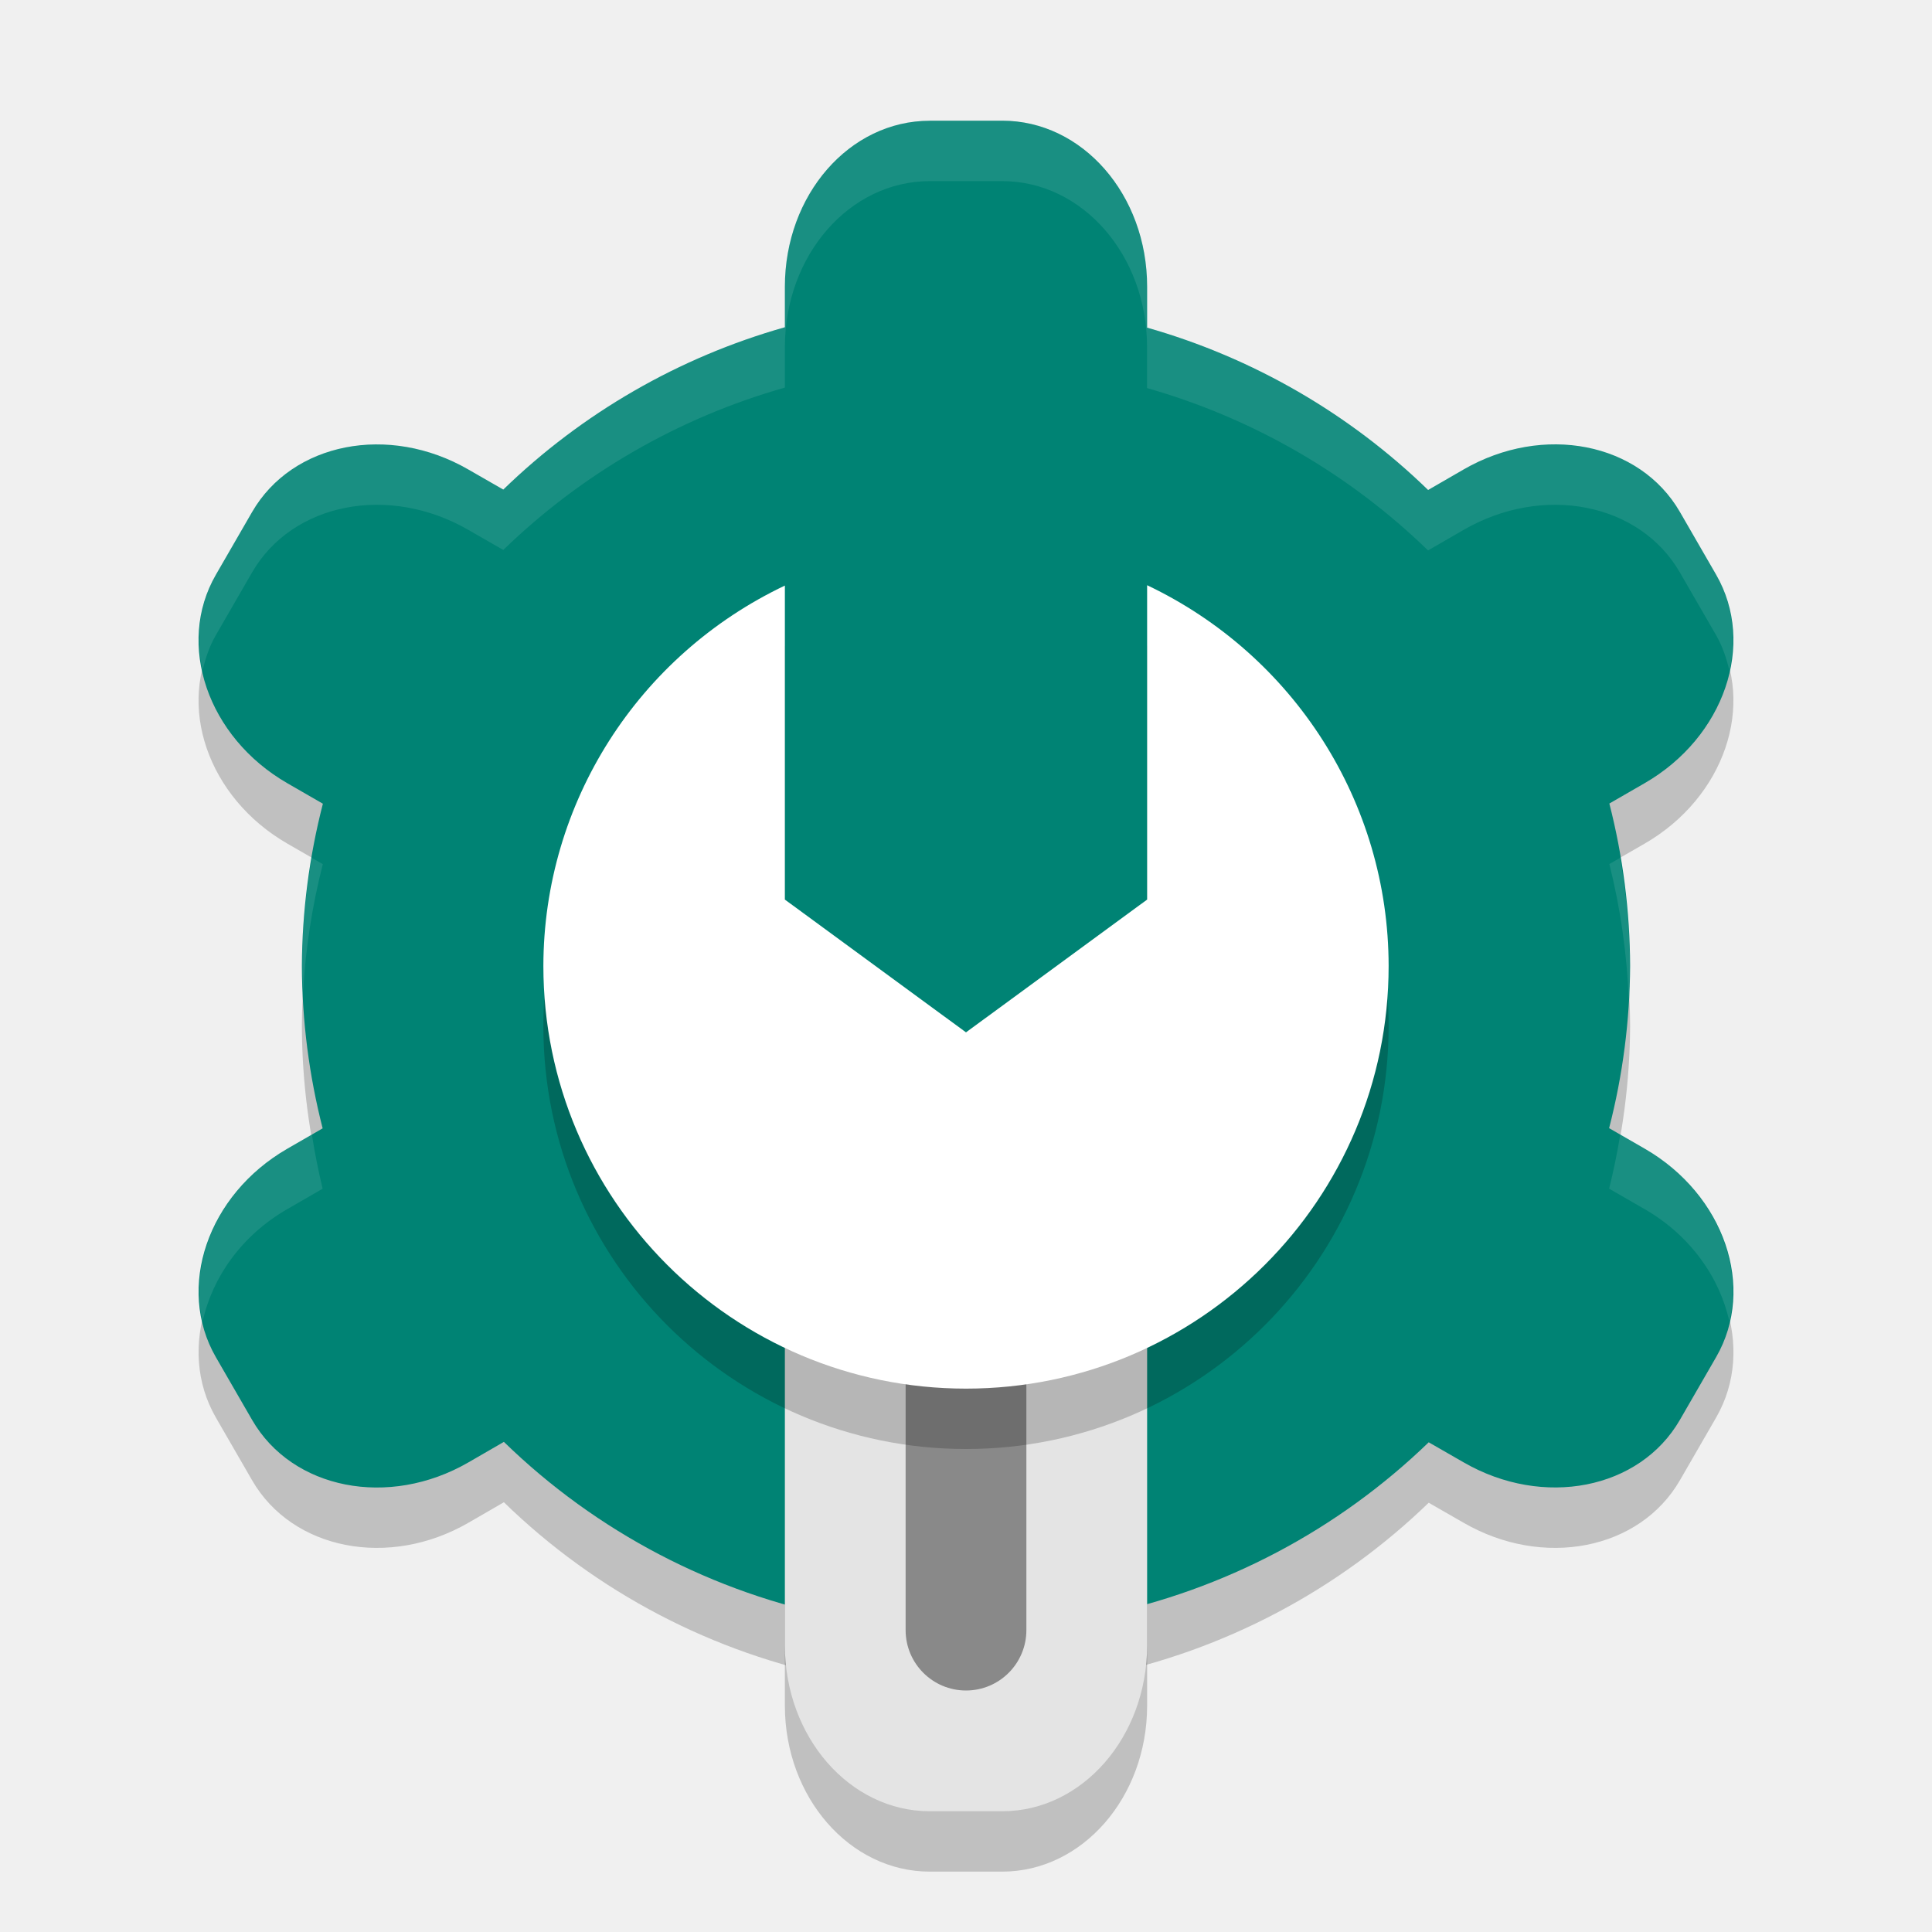
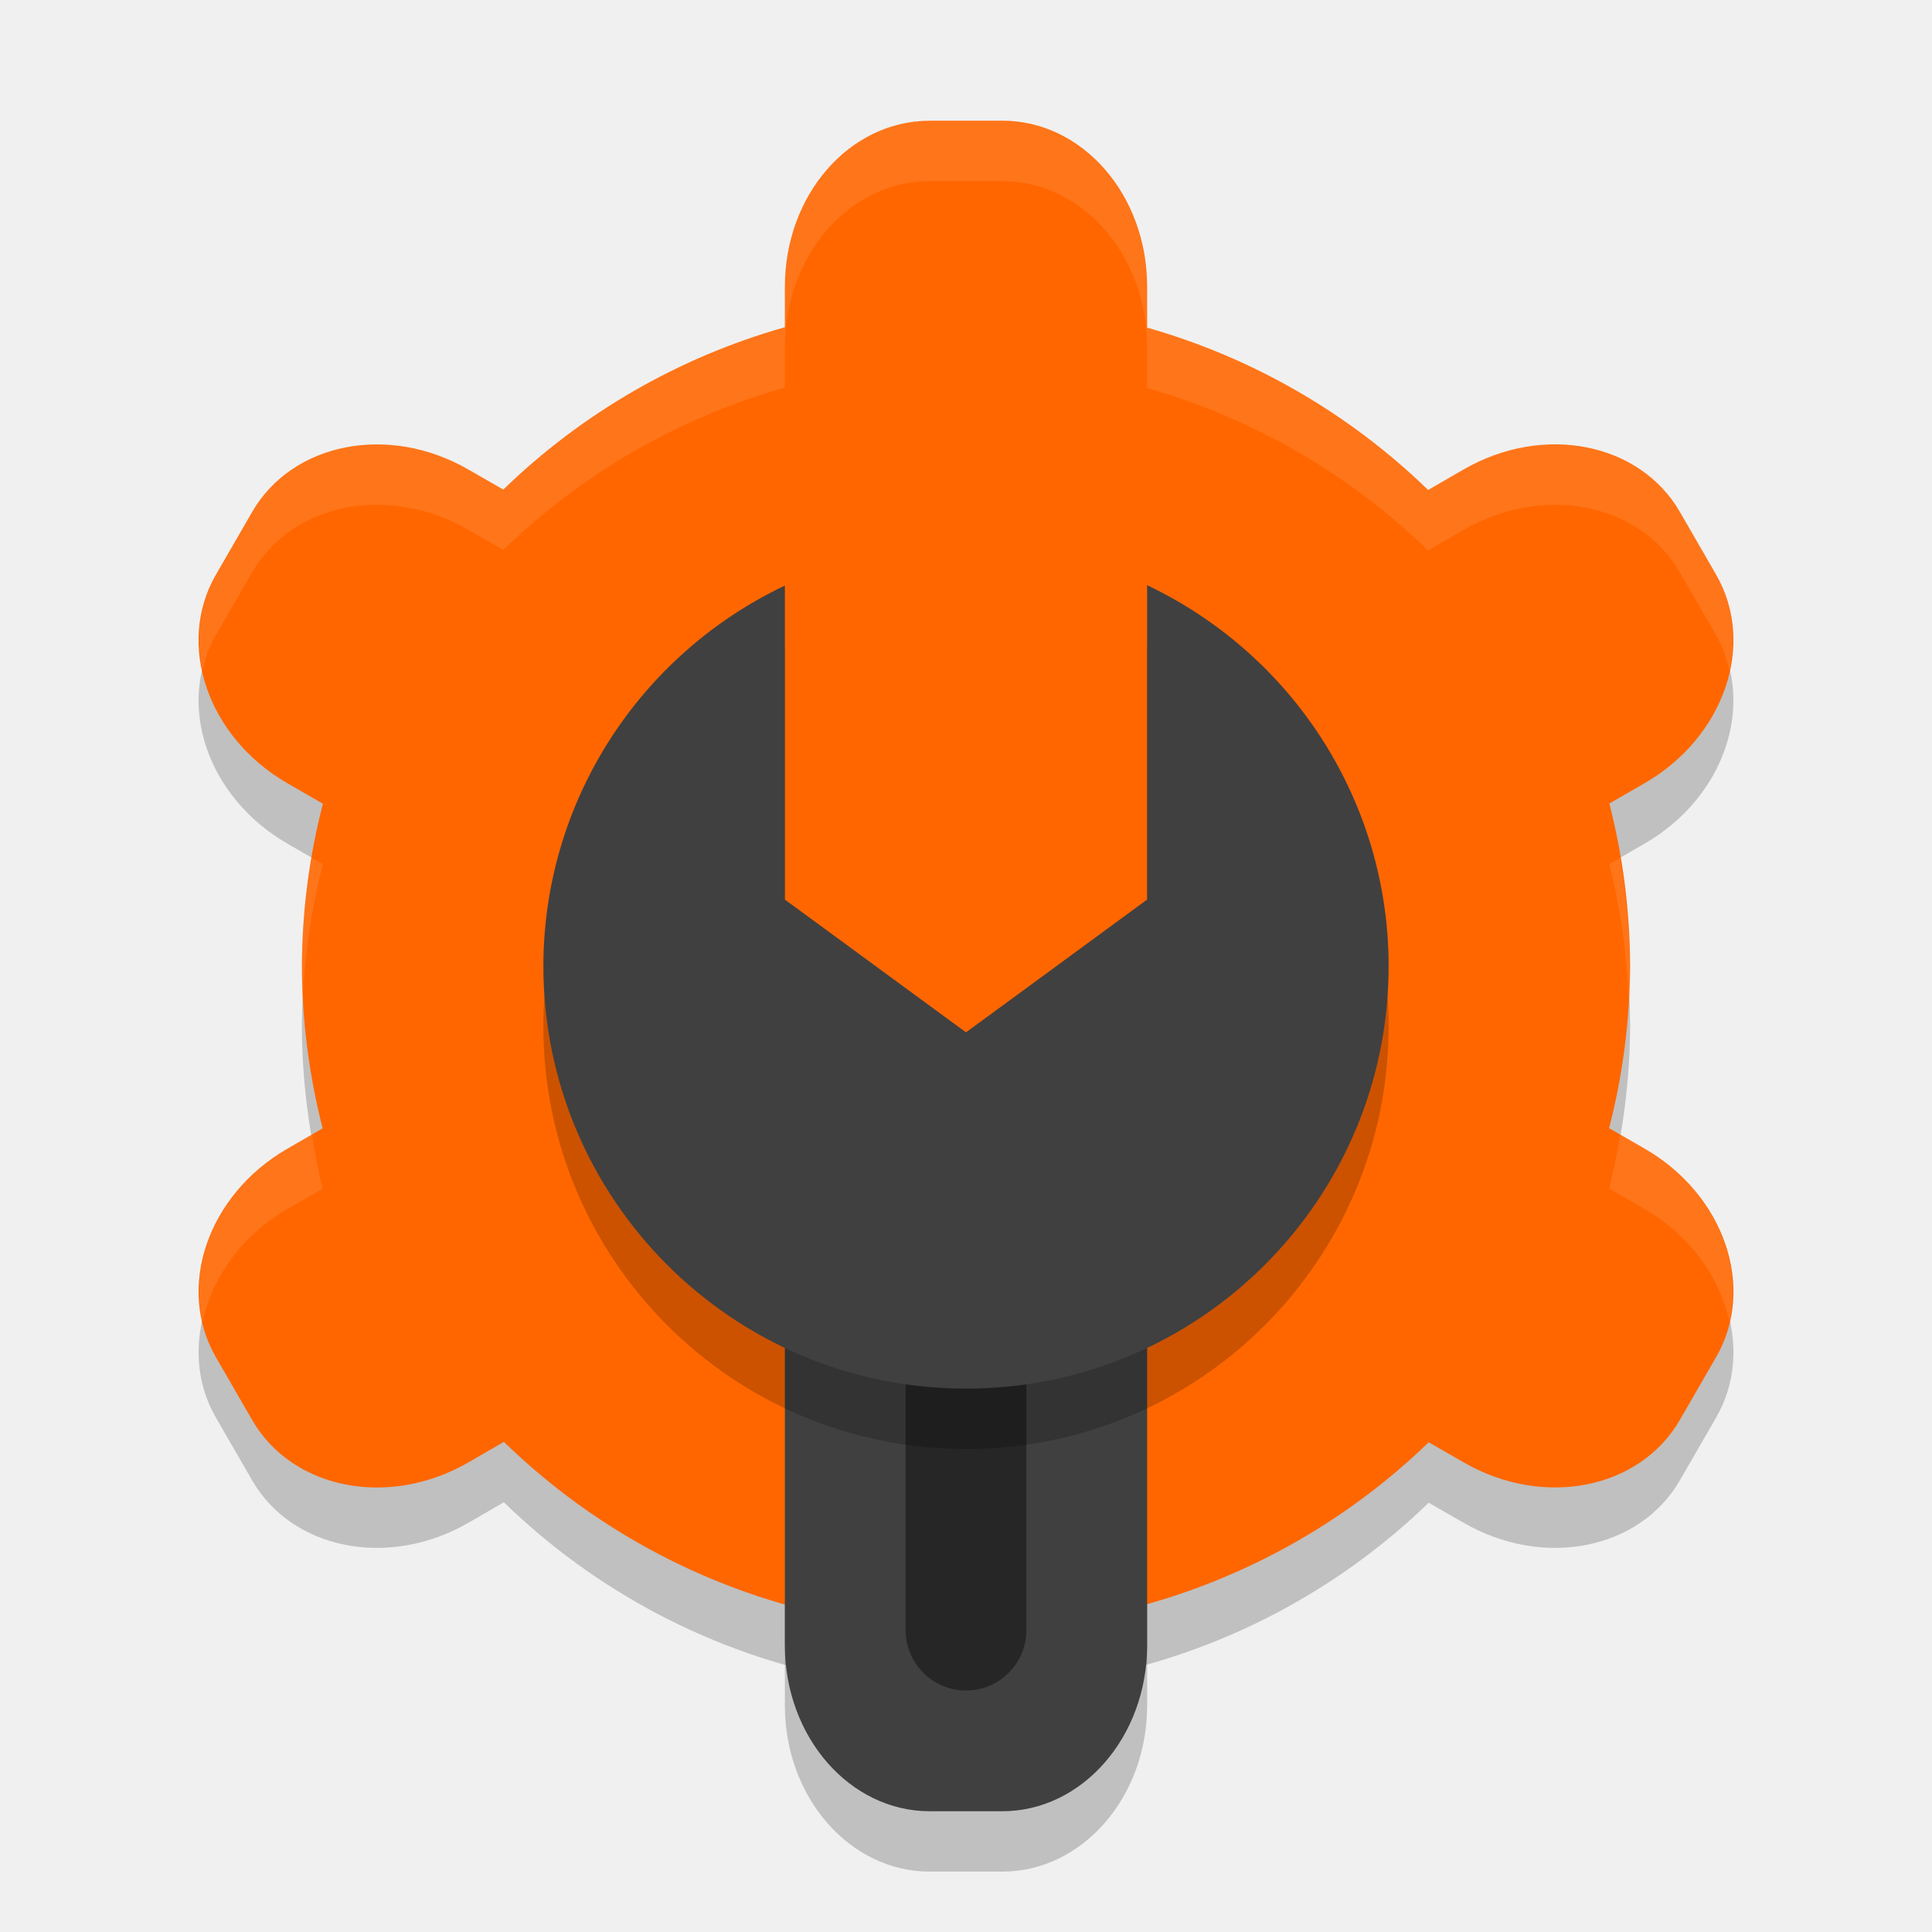
- <svg xmlns="http://www.w3.org/2000/svg" width="32" height="32" version="1">
-   <rect style="opacity:.2" width="6" height="11" x="13" y="20" rx="2.4" ry="2.75" />
-   <path style="opacity:.2" d="m15.4 3c-1.33 0-2.4 1.226-2.4 2.75v0.67c-1.753 0.496-3.356 1.42-4.664 2.689l-0.578-0.332c-1.319-0.762-2.917-0.448-3.582 0.703l-0.6 1.039c-0.665 1.151-0.138 2.691 1.182 3.453l0.59 0.34c-0.226 0.878-0.343 1.781-0.348 2.688 0.003 0.907 0.119 1.811 0.344 2.689l-0.586 0.338c-1.319 0.762-1.846 2.302-1.182 3.453l0.6 1.039c0.665 1.151 2.263 1.465 3.582 0.703l0.588-0.34c1.534 1.493 3.47 2.505 5.57 2.914l0.172 0.236c0.896 1.232 0.421 1.425 1.748 1.343l0.873-0.055c1.327-0.083 0.503 0.055 1.312-1.235l0.205-0.326c2.048-0.42 3.935-1.415 5.438-2.869l0.578 0.332c1.319 0.762 2.917 0.448 3.582-0.703l0.6-1.039c0.665-1.151 0.138-2.691-1.182-3.453l-0.59-0.34c0.226-0.878 0.343-1.781 0.348-2.688-0.003-0.907-0.119-1.811-0.344-2.689l0.586-0.338c1.319-0.762 1.846-2.302 1.182-3.453l-0.6-1.039c-0.665-1.151-2.263-1.465-3.582-0.703l-0.588 0.34c-1.305-1.268-2.904-2.192-4.654-2.689v-0.678c0-1.524-1.071-2.75-2.4-2.75z" />
-   <path style="fill:#008374" d="m15.4 2c-1.33 0-2.4 1.226-2.4 2.75v0.67a11 11 0 0 0-4.664 2.689l-0.578-0.332c-1.319-0.762-2.917-0.448-3.582 0.703l-0.6 1.039c-0.665 1.151-0.138 2.691 1.182 3.453l0.59 0.34a11 11 0 0 0-0.348 2.688 11 11 0 0 0 0.344 2.689l-0.586 0.338c-1.319 0.762-1.846 2.302-1.182 3.453l0.6 1.039c0.665 1.151 2.263 1.465 3.582 0.703l0.588-0.34a11 11 0 0 0 5.57 2.914l0.172 0.236c0.896 1.232 0.421 2.126 1.748 2.043l0.873-0.055c1.327-0.083 0.503-0.645 1.312-1.936l0.205-0.326a11 11 0 0 0 5.438-2.869l0.578 0.332c1.319 0.762 2.917 0.448 3.582-0.703l0.6-1.039c0.665-1.151 0.138-2.691-1.182-3.453l-0.59-0.34a11 11 0 0 0 0.348-2.688 11 11 0 0 0-0.344-2.689l0.586-0.338c1.319-0.762 1.846-2.302 1.182-3.453l-0.6-1.039c-0.665-1.151-2.263-1.465-3.582-0.703l-0.588 0.34a11 11 0 0 0-4.654-2.689v-0.678c0-1.524-1.071-2.75-2.4-2.75h-1.199z" />
-   <rect style="fill:#e4e4e4" width="6" height="11" x="13" y="19" rx="2.4" ry="2.75" />
-   <rect style="opacity:.4" width="2" height="8.4" x="15" y="19.6" rx="1" ry="1" />
-   <path style="opacity:.2" d="m19 10.693v5.207l-3 2.199-3-2.199v-5.201c-2.43 1.155-3.997 3.597-4 6.301 0 3.866 3.134 7 7 7s7-3.134 7-7c-0.001-2.706-1.568-5.15-4-6.307z" />
-   <path style="fill:#ffffff" d="m19 9.693v5.207l-3 2.199-3-2.199v-5.201c-2.43 1.155-3.997 3.597-4 6.301 0 3.866 3.134 7 7 7s7-3.134 7-7c-0.001-2.706-1.568-5.15-4-6.307z" />
-   <path style="fill:#ffffff;opacity:.1" d="m15.4 2c-1.33 0-2.4 1.226-2.4 2.75v0.67a11 11 0 0 0-4.664 2.689l-0.578-0.332c-1.319-0.762-2.917-0.448-3.582 0.703l-0.6 1.039c-0.283 0.49-0.338 1.049-0.221 1.59 0.047-0.203 0.112-0.402 0.221-0.59l0.6-1.039c0.665-1.151 2.263-1.465 3.582-0.703l0.578 0.332a11 11 0 0 1 4.664-2.689v-0.67c0-1.524 1.071-2.75 2.4-2.75h1.199c1.33 0 2.4 1.226 2.4 2.75v0.678a11 11 0 0 1 4.654 2.689l0.588-0.34c1.319-0.762 2.917-0.448 3.582 0.703l0.6 1.039c0.108 0.188 0.174 0.387 0.221 0.59 0.118-0.541 0.062-1.1-0.221-1.59l-0.6-1.039c-0.665-1.151-2.263-1.465-3.582-0.703l-0.588 0.34a11 11 0 0 0-4.654-2.689v-0.678c0-1.524-1.071-2.75-2.4-2.75h-1.199zm-10.236 12.207a11 11 0 0 0-0.164 1.793 11 11 0 0 0 0.021 0.418 11 11 0 0 1 0.326-2.105l-0.184-0.105zm21.67 0.002-0.178 0.102a11 11 0 0 1 0.322 2.271 11 11 0 0 0 0.021-0.582 11 11 0 0 0-0.166-1.791zm-21.668 4.582-0.408 0.236c-1.104 0.638-1.643 1.819-1.402 2.863 0.159-0.73 0.644-1.426 1.402-1.863l0.586-0.338a11 11 0 0 1-0.178-0.898zm21.67 0.002a11 11 0 0 1-0.184 0.895l0.59 0.34c0.758 0.438 1.243 1.133 1.402 1.863 0.24-1.044-0.298-2.226-1.402-2.863l-0.406-0.234z" />
+ <svg xmlns="http://www.w3.org/2000/svg" width="32" height="32" version="1" id="svg18">
+   <defs id="defs22" />
+   <rect style="opacity:.2" width="6" height="11" x="13" y="20" rx="2.4" ry="2.75" id="rect2" />
+   <path style="opacity:.2" d="m15.4 3c-1.33 0-2.4 1.226-2.4 2.75v0.67c-1.753 0.496-3.356 1.42-4.664 2.689l-0.578-0.332c-1.319-0.762-2.917-0.448-3.582 0.703l-0.6 1.039c-0.665 1.151-0.138 2.691 1.182 3.453l0.59 0.34c-0.226 0.878-0.343 1.781-0.348 2.688 0.003 0.907 0.119 1.811 0.344 2.689l-0.586 0.338c-1.319 0.762-1.846 2.302-1.182 3.453l0.6 1.039c0.665 1.151 2.263 1.465 3.582 0.703l0.588-0.34c1.534 1.493 3.47 2.505 5.57 2.914l0.172 0.236c0.896 1.232 0.421 1.425 1.748 1.343l0.873-0.055c1.327-0.083 0.503 0.055 1.312-1.235l0.205-0.326c2.048-0.42 3.935-1.415 5.438-2.869l0.578 0.332c1.319 0.762 2.917 0.448 3.582-0.703l0.6-1.039c0.665-1.151 0.138-2.691-1.182-3.453l-0.59-0.34c0.226-0.878 0.343-1.781 0.348-2.688-0.003-0.907-0.119-1.811-0.344-2.689l0.586-0.338c1.319-0.762 1.846-2.302 1.182-3.453l-0.6-1.039c-0.665-1.151-2.263-1.465-3.582-0.703l-0.588 0.34c-1.305-1.268-2.904-2.192-4.654-2.689v-0.678c0-1.524-1.071-2.75-2.4-2.75z" id="path4" />
+   <path style="fill:#ff6600" d="m15.4 2c-1.33 0-2.4 1.226-2.4 2.75v0.67a11 11 0 0 0-4.664 2.689l-0.578-0.332c-1.319-0.762-2.917-0.448-3.582 0.703l-0.6 1.039c-0.665 1.151-0.138 2.691 1.182 3.453l0.59 0.34a11 11 0 0 0-0.348 2.688 11 11 0 0 0 0.344 2.689l-0.586 0.338c-1.319 0.762-1.846 2.302-1.182 3.453l0.6 1.039c0.665 1.151 2.263 1.465 3.582 0.703l0.588-0.34a11 11 0 0 0 5.57 2.914l0.172 0.236c0.896 1.232 0.421 2.126 1.748 2.043l0.873-0.055c1.327-0.083 0.503-0.645 1.312-1.936l0.205-0.326a11 11 0 0 0 5.438-2.869l0.578 0.332c1.319 0.762 2.917 0.448 3.582-0.703l0.6-1.039c0.665-1.151 0.138-2.691-1.182-3.453l-0.59-0.34a11 11 0 0 0 0.348-2.688 11 11 0 0 0-0.344-2.689l0.586-0.338c1.319-0.762 1.846-2.302 1.182-3.453l-0.6-1.039c-0.665-1.151-2.263-1.465-3.582-0.703l-0.588 0.34a11 11 0 0 0-4.654-2.689v-0.678c0-1.524-1.071-2.75-2.4-2.75h-1.199z" id="path6" />
+   <rect style="fill:#404040" width="6" height="11" x="13" y="19" rx="2.4" ry="2.75" id="rect8" />
+   <rect style="opacity:.4" width="2" height="8.4" x="15" y="19.6" rx="1" ry="1" id="rect10" />
+   <path style="opacity:.2" d="m19 10.693v5.207l-3 2.199-3-2.199v-5.201c-2.43 1.155-3.997 3.597-4 6.301 0 3.866 3.134 7 7 7s7-3.134 7-7c-0.001-2.706-1.568-5.15-4-6.307z" id="path12" />
+   <path style="fill:#404040" d="m19 9.693v5.207l-3 2.199-3-2.199v-5.201c-2.43 1.155-3.997 3.597-4 6.301 0 3.866 3.134 7 7 7s7-3.134 7-7c-0.001-2.706-1.568-5.15-4-6.307z" id="path14" />
+   <path style="fill:#ffffff;opacity:.1" d="m15.4 2c-1.33 0-2.4 1.226-2.4 2.75v0.67a11 11 0 0 0-4.664 2.689l-0.578-0.332c-1.319-0.762-2.917-0.448-3.582 0.703l-0.6 1.039c-0.283 0.49-0.338 1.049-0.221 1.59 0.047-0.203 0.112-0.402 0.221-0.59l0.6-1.039c0.665-1.151 2.263-1.465 3.582-0.703l0.578 0.332a11 11 0 0 1 4.664-2.689v-0.67c0-1.524 1.071-2.75 2.4-2.75h1.199c1.33 0 2.4 1.226 2.4 2.75v0.678a11 11 0 0 1 4.654 2.689l0.588-0.34c1.319-0.762 2.917-0.448 3.582 0.703l0.6 1.039c0.108 0.188 0.174 0.387 0.221 0.59 0.118-0.541 0.062-1.1-0.221-1.59l-0.6-1.039c-0.665-1.151-2.263-1.465-3.582-0.703l-0.588 0.34a11 11 0 0 0-4.654-2.689v-0.678c0-1.524-1.071-2.75-2.4-2.75h-1.199zm-10.236 12.207a11 11 0 0 0-0.164 1.793 11 11 0 0 0 0.021 0.418 11 11 0 0 1 0.326-2.105l-0.184-0.105zm21.67 0.002-0.178 0.102a11 11 0 0 1 0.322 2.271 11 11 0 0 0 0.021-0.582 11 11 0 0 0-0.166-1.791zm-21.668 4.582-0.408 0.236c-1.104 0.638-1.643 1.819-1.402 2.863 0.159-0.73 0.644-1.426 1.402-1.863l0.586-0.338a11 11 0 0 1-0.178-0.898zm21.67 0.002a11 11 0 0 1-0.184 0.895l0.59 0.34c0.758 0.438 1.243 1.133 1.402 1.863 0.24-1.044-0.298-2.226-1.402-2.863l-0.406-0.234z" id="path16" />
</svg>
